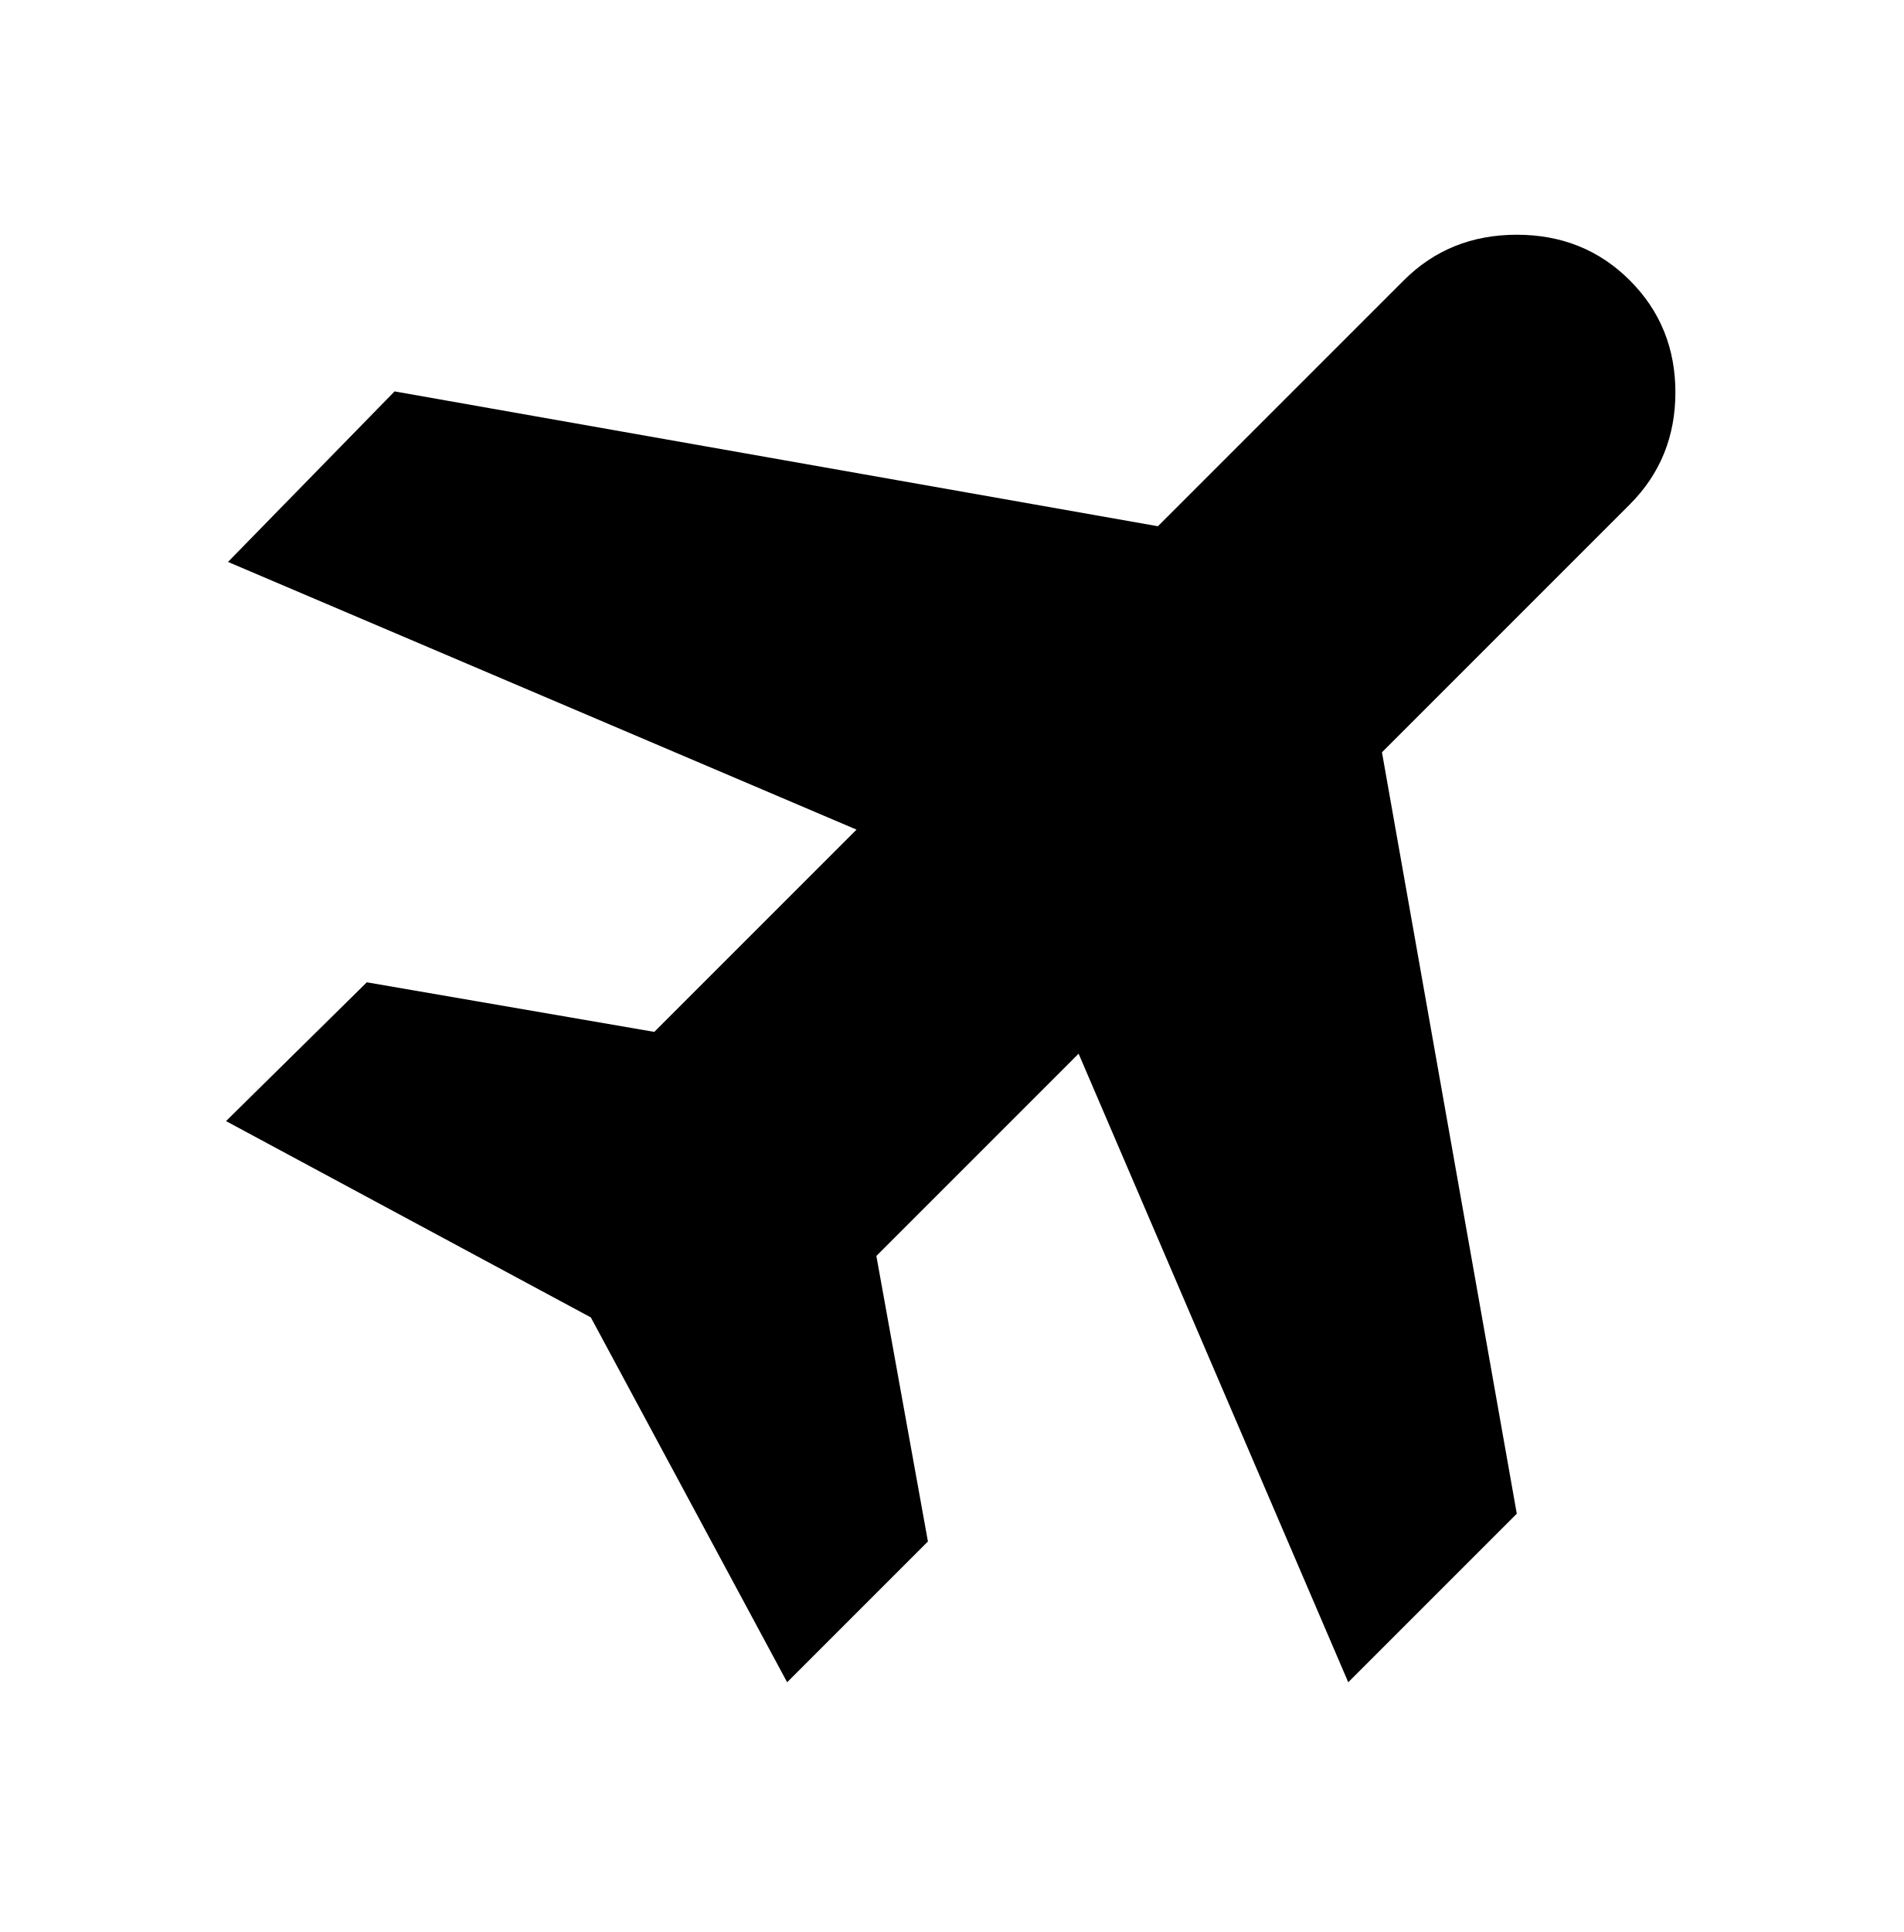
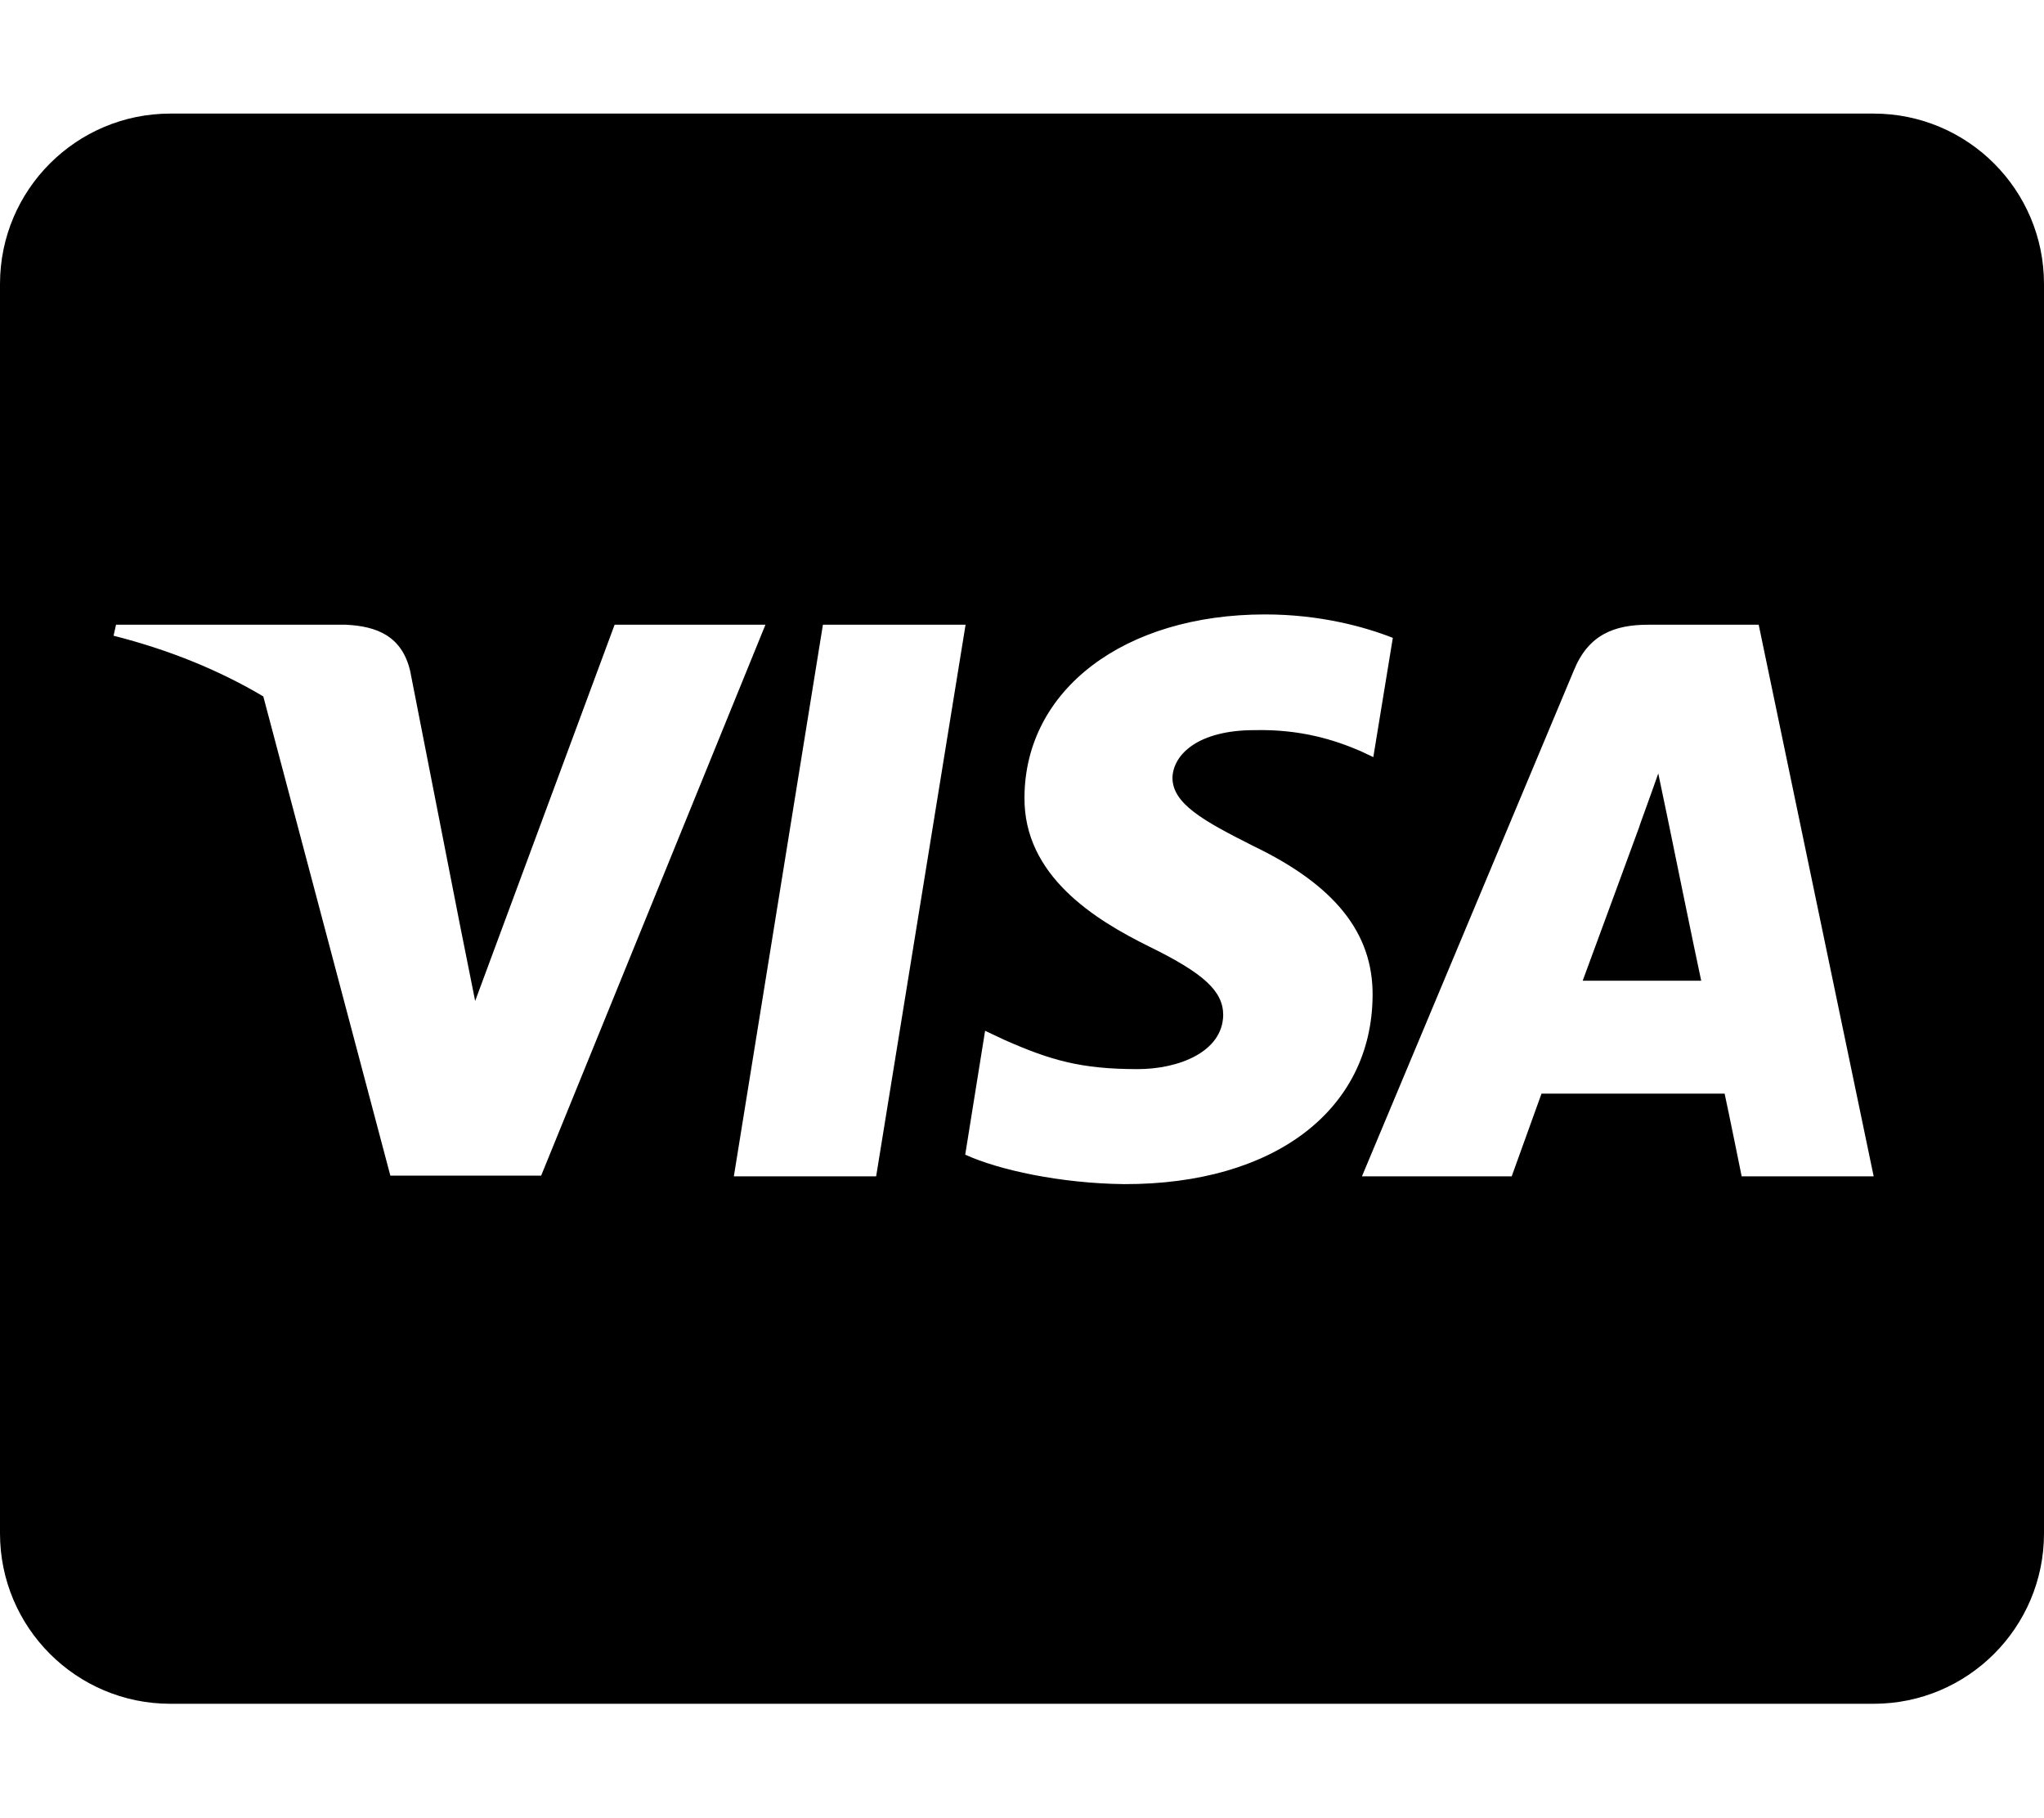
- <svg xmlns="http://www.w3.org/2000/svg" width="67" height="68" viewBox="0 0 67 68" fill="none">
-   <path d="M27.707 59.21L20.798 46.369L7.956 39.459L12.912 34.574L23.031 36.319L30.15 29.2L8.026 19.778L13.889 13.776L40.758 18.522L49.413 9.868C50.483 8.798 51.809 8.262 53.391 8.262C54.973 8.262 56.299 8.798 57.369 9.868C58.439 10.938 58.974 12.252 58.974 13.809C58.974 15.367 58.439 16.682 57.369 17.754L48.645 26.478L53.391 53.278L47.458 59.21L37.967 37.086L30.848 44.205L32.663 54.255L27.707 59.21Z" fill="black" />
+ <svg xmlns="http://www.w3.org/2000/svg" viewBox="0 0 576 512">
+   <path d="M470.1 231.3s7.6 37.2 9.3 45H446c3.3-8.9 16-43.5 16-43.5-.2 .3 3.3-9.1 5.3-14.9l2.8 13.4zM576 80v352c0 26.5-21.5 48-48 48H48c-26.5 0-48-21.5-48-48V80c0-26.5 21.5-48 48-48h480c26.5 0 48 21.5 48 48zM152.5 331.2L215.7 176h-42.5l-39.3 106-4.3-21.5-14-71.4c-2.3-9.9-9.4-12.7-18.2-13.1H32.7l-.7 3.1c15.8 4 29.9 9.8 42.2 17.1l35.8 135h42.5zm94.4 .2L272.1 176h-40.2l-25.1 155.4h40.1zm139.9-50.8c.2-17.7-10.6-31.2-33.7-42.3-14.1-7.1-22.7-11.9-22.7-19.2 .2-6.6 7.3-13.4 23.1-13.4 13.1-.3 22.7 2.8 29.9 5.9l3.6 1.7 5.5-33.6c-7.9-3.1-20.5-6.6-36-6.6-39.7 0-67.6 21.2-67.8 51.4-.3 22.3 20 34.7 35.2 42.2 15.5 7.6 20.8 12.6 20.8 19.3-.2 10.4-12.6 15.2-24.1 15.2-16 0-24.6-2.5-37.7-8.3l-5.3-2.5-5.6 34.9c9.4 4.3 26.8 8.1 44.8 8.3 42.2 .1 69.7-20.8 70-53zM528 331.4L495.6 176h-31.1c-9.6 0-16.9 2.8-21 12.9l-59.7 142.5H426s6.9-19.2 8.4-23.3H486c1.2 5.5 4.8 23.3 4.8 23.3H528z" />
</svg>
